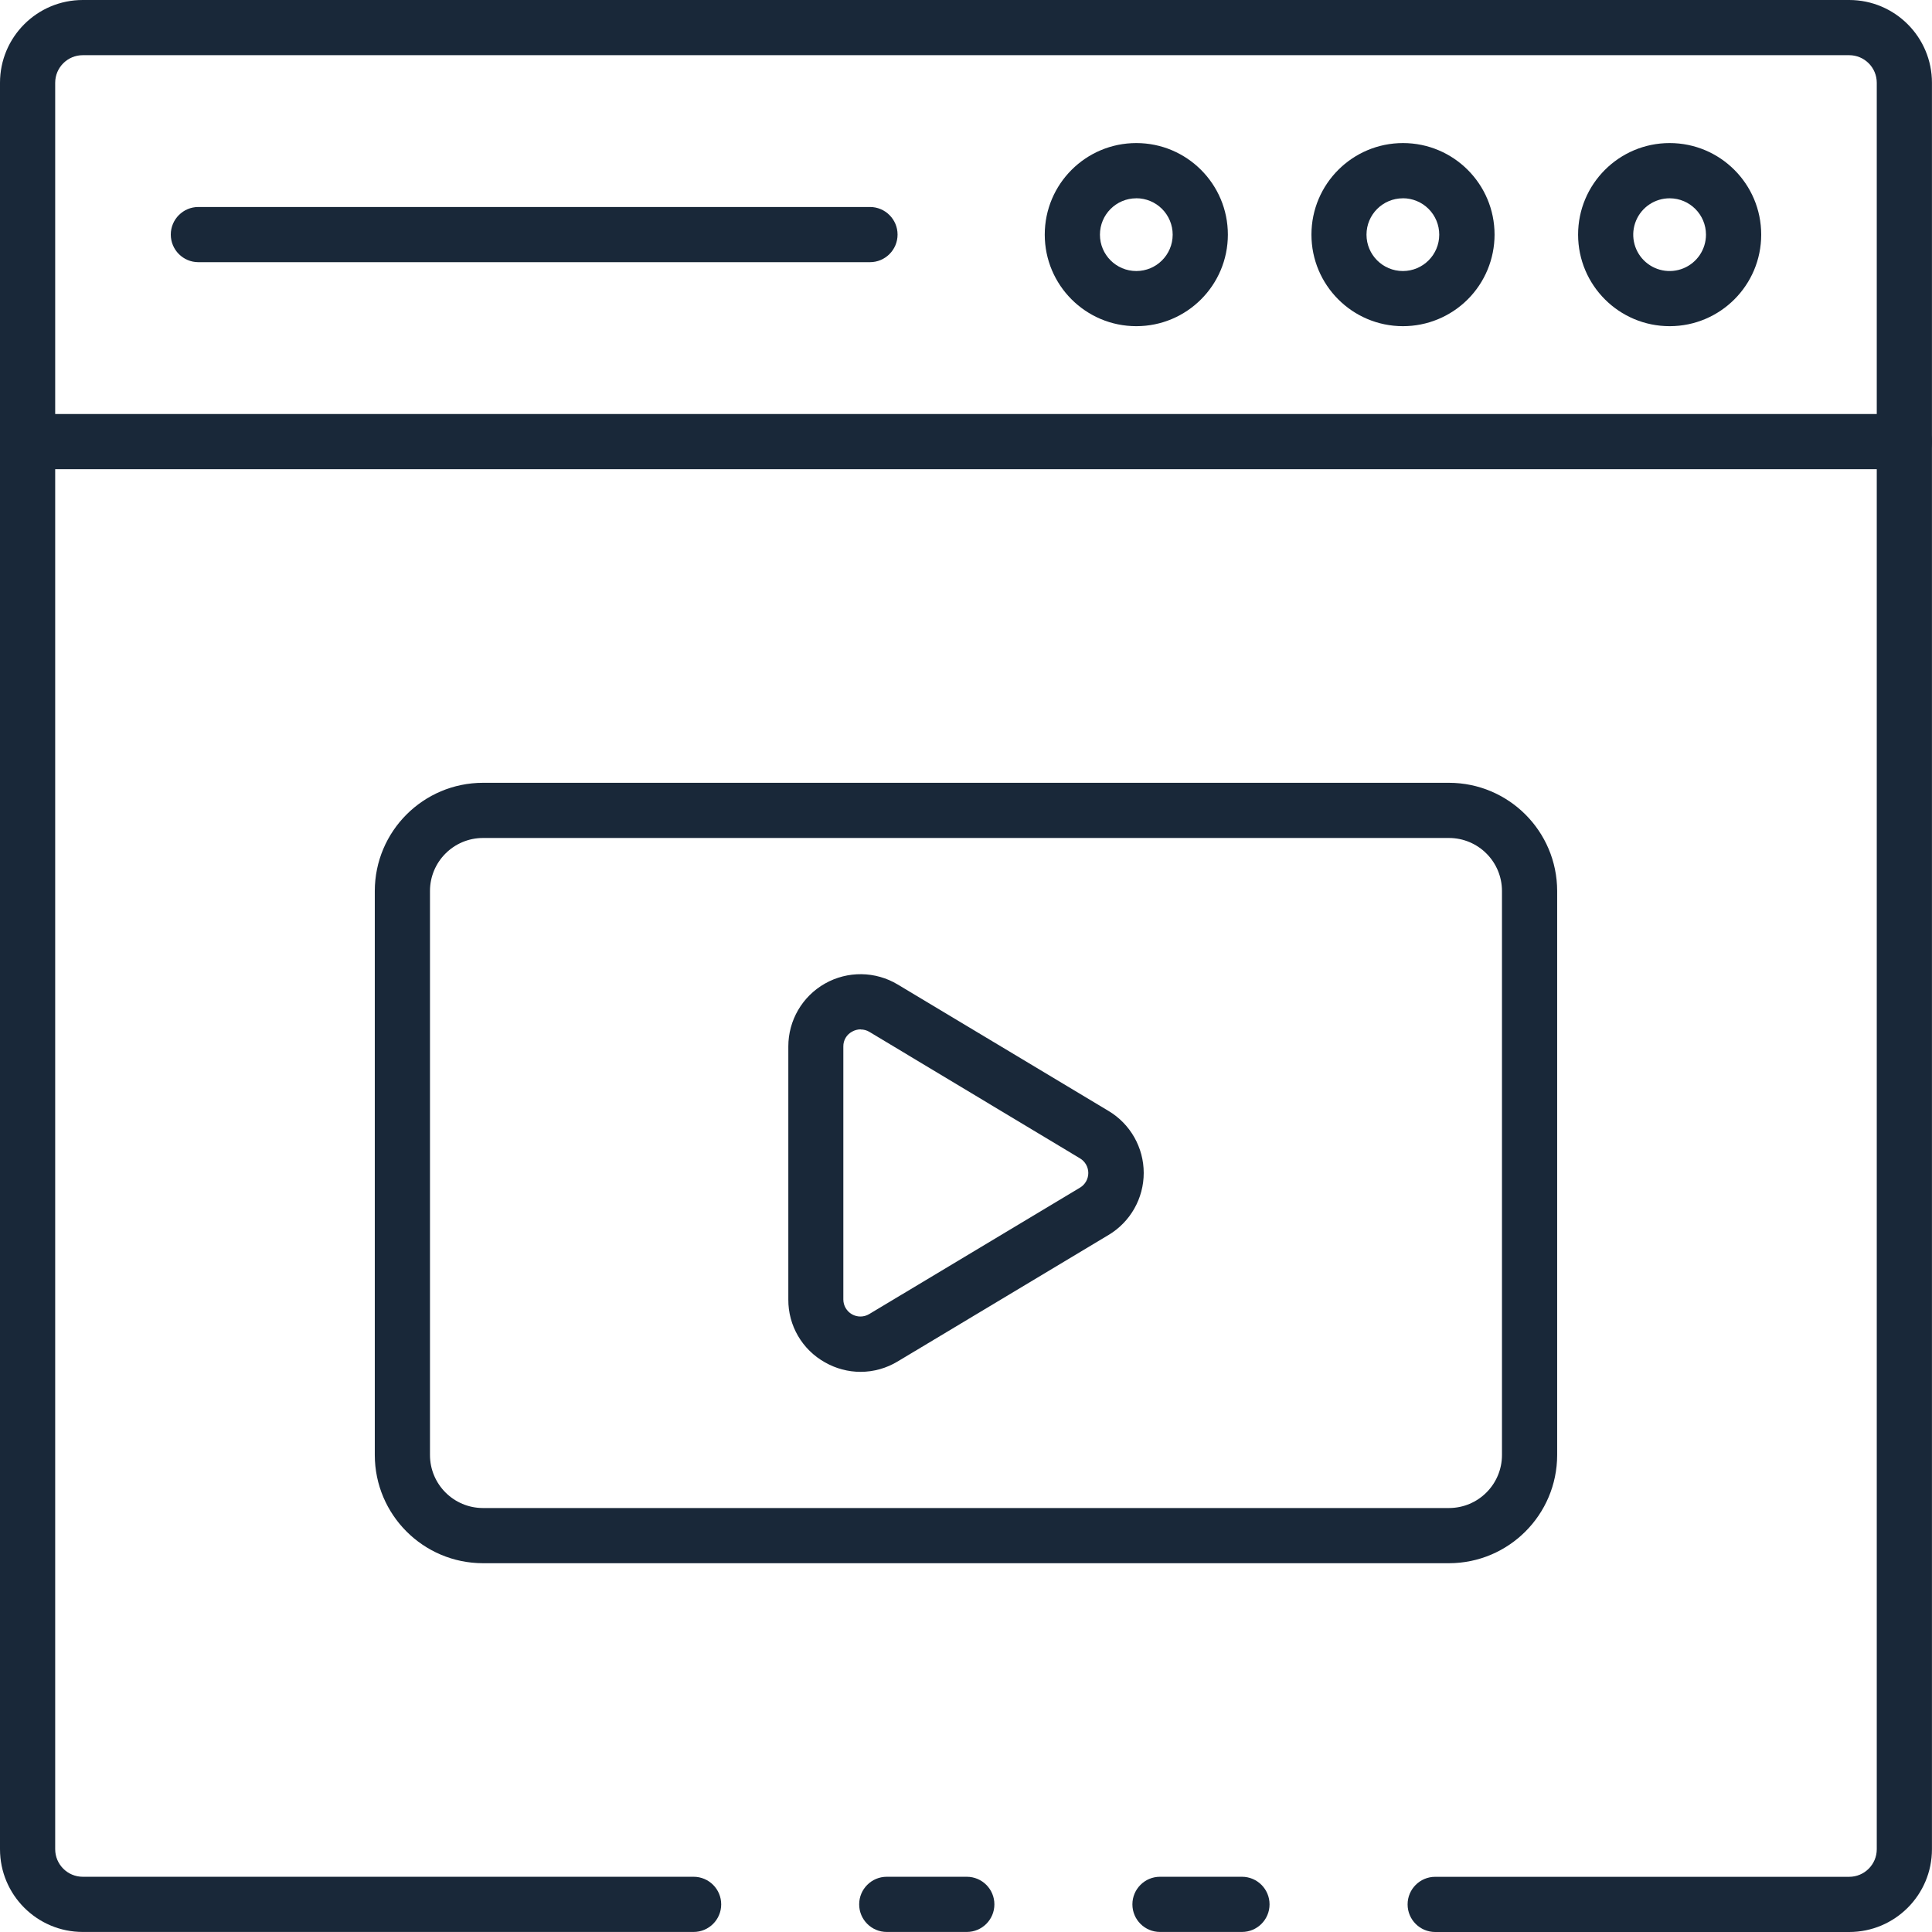
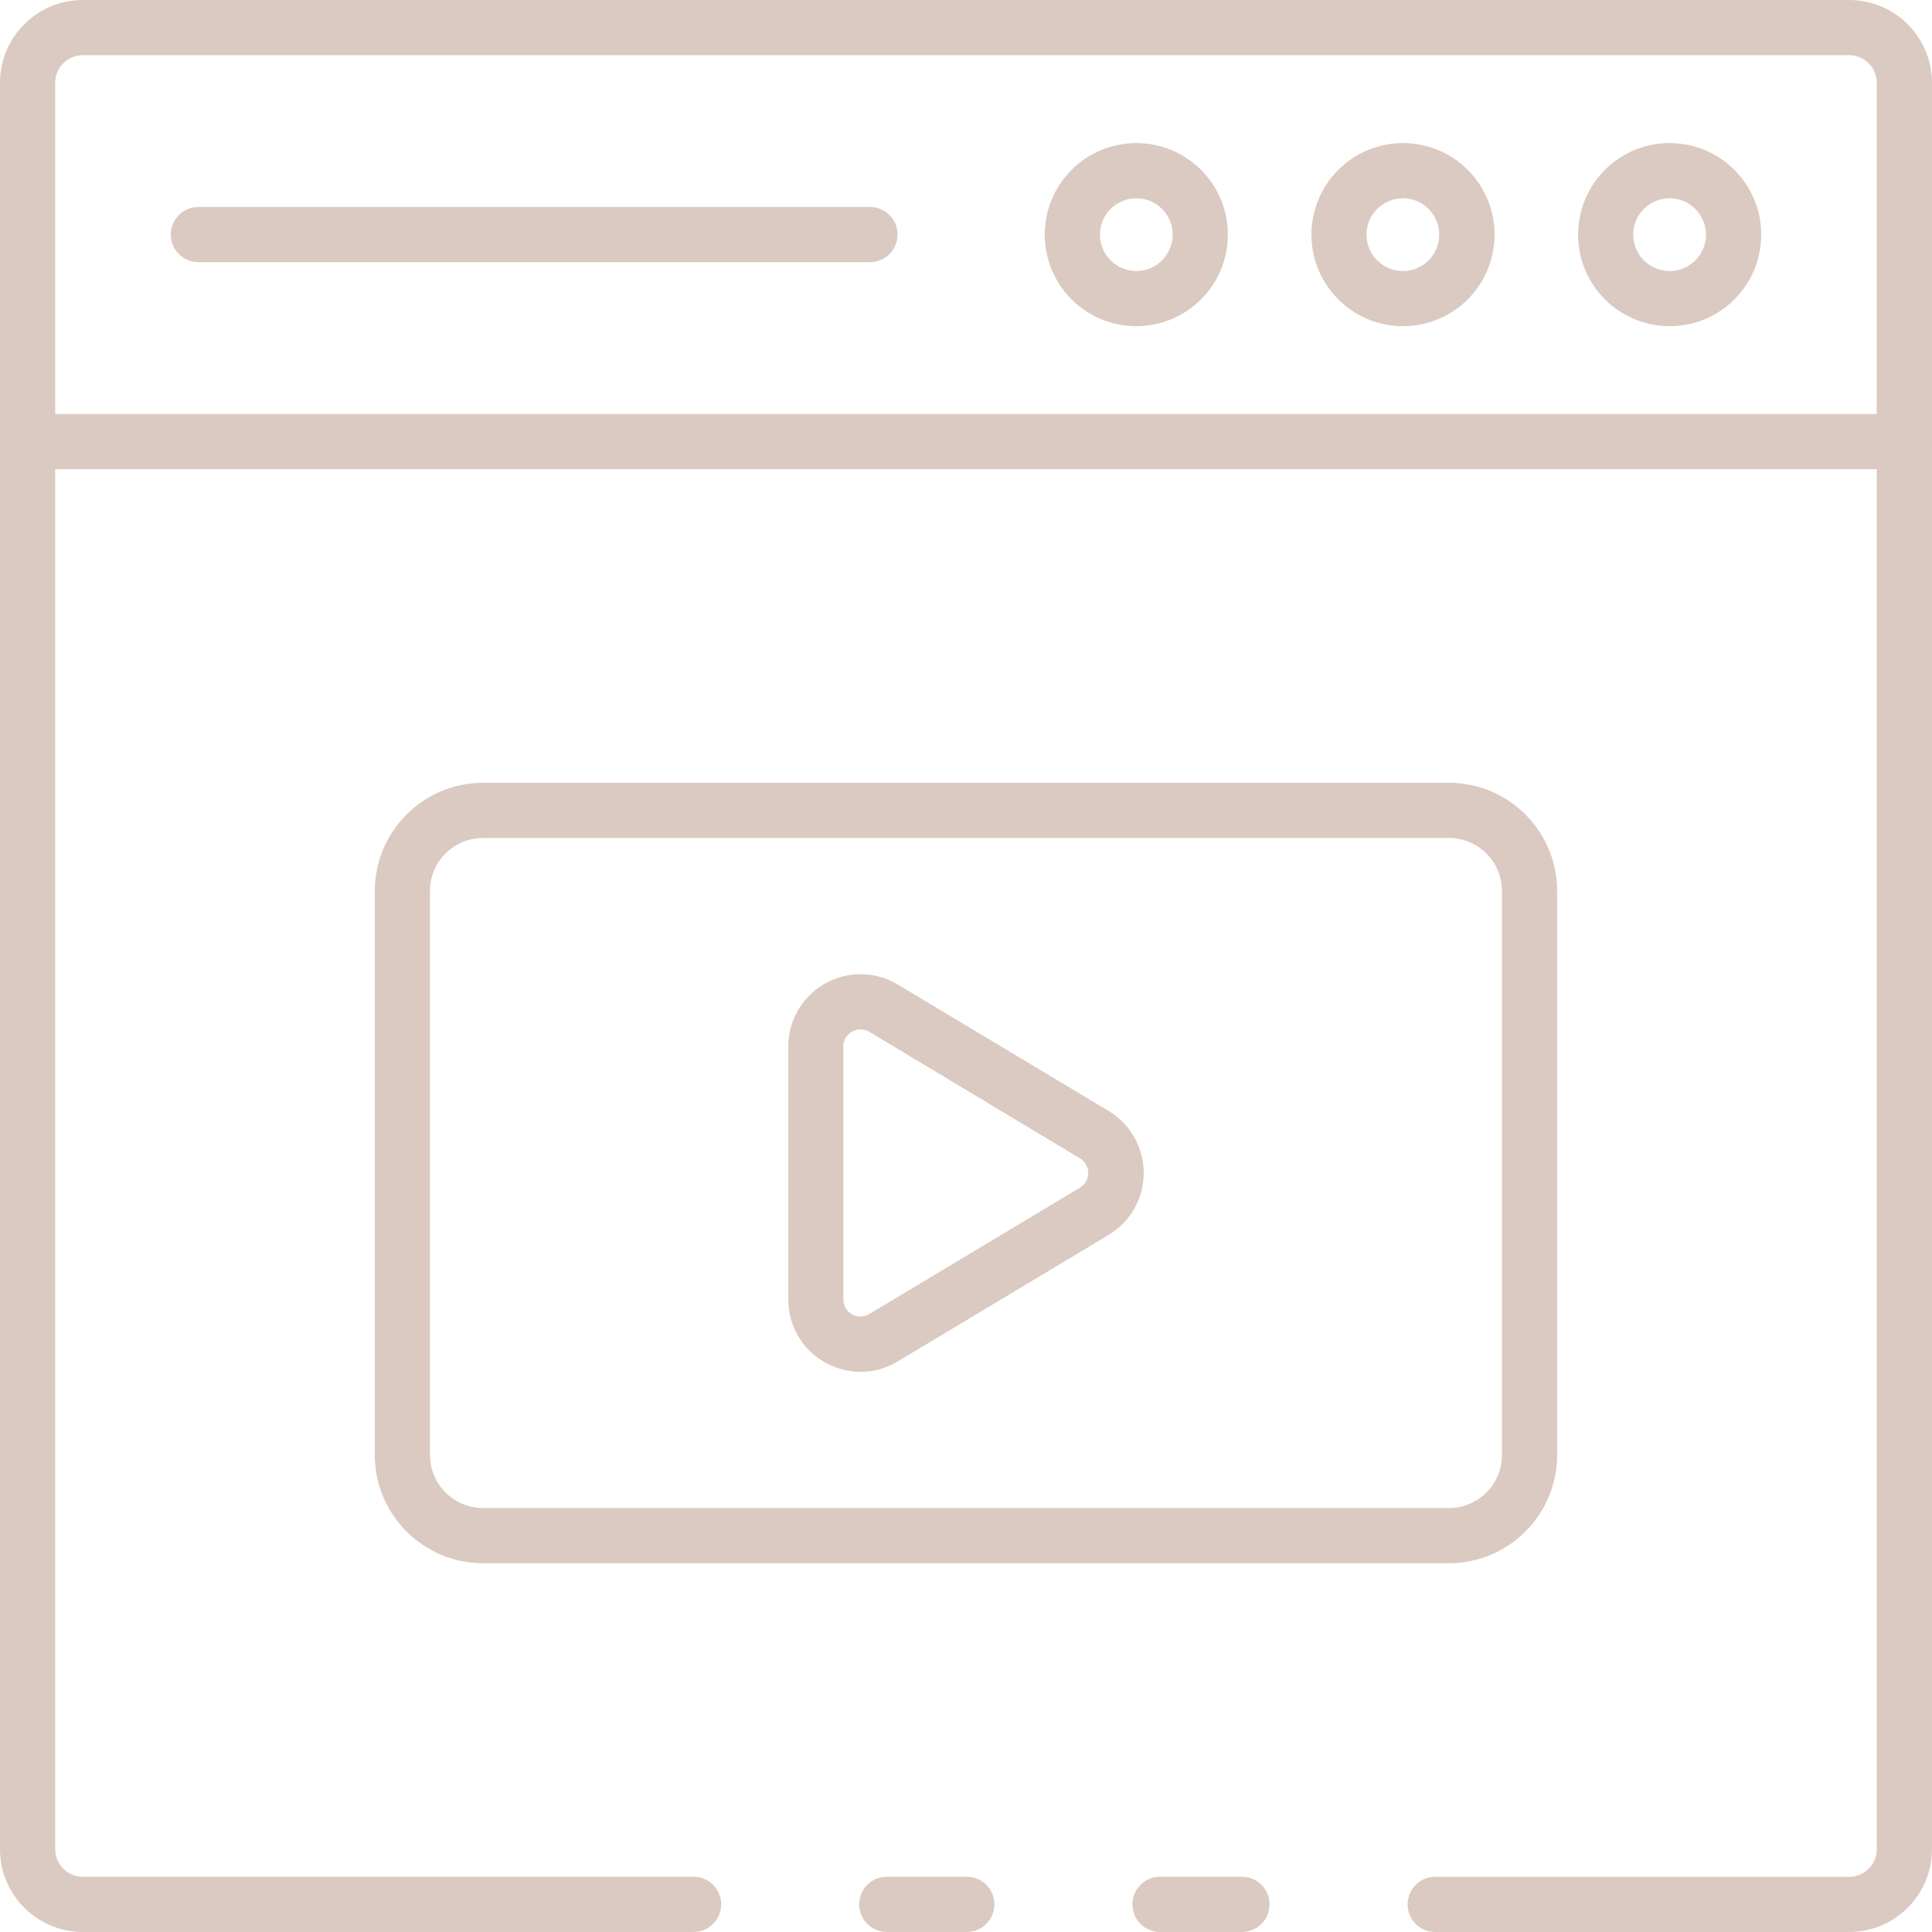
<svg xmlns="http://www.w3.org/2000/svg" id="services3" width="44.038" height="44.038" viewBox="0 0 44.038 44.038">
-   <path id="Path_40" data-name="Path 40" d="M45.528,71.258H43.659a.629.629,0,1,1,0-1.258h1.868a.629.629,0,1,1,0,1.258Z" transform="translate(-17.218 -27.221)" fill="#192839" />
-   <path id="Path_41" data-name="Path 41" d="M44.15,46.038H34.714a.629.629,0,1,1,0-1.258H44.15a.629.629,0,0,0,.629-.629V3.887a.629.629,0,0,0-.629-.629H3.887a.629.629,0,0,0-.629.629V44.15a.629.629,0,0,0,.629.629H17.81a.629.629,0,1,1,0,1.258H3.887A1.887,1.887,0,0,1,2,44.15V3.887A1.887,1.887,0,0,1,3.887,2H44.15a1.887,1.887,0,0,1,1.887,1.887V44.15A1.887,1.887,0,0,1,44.15,46.038Z" transform="translate(-2 -2)" fill="#192839" />
-   <path id="Path_42" data-name="Path 42" d="M35.584,71.258H33.759a.629.629,0,1,1,0-1.258h1.824a.629.629,0,1,1,0,1.258Z" transform="translate(-13.546 -27.221)" fill="#192839" />
-   <path id="Path_43" data-name="Path 43" d="M45.409,18.258H2.629a.629.629,0,1,1,0-1.258h42.78a.629.629,0,1,1,0,1.258Z" transform="translate(-2 -7.563)" fill="#192839" />
-   <path id="Path_44" data-name="Path 44" d="M61.268,11.357A2.087,2.087,0,1,1,63.352,9.27a2.087,2.087,0,0,1-2.084,2.087Zm0-2.915a.829.829,0,1,0,.825.829.829.829,0,0,0-.825-.829Z" transform="translate(-23.207 -3.922)" fill="#192839" />
-   <path id="Path_45" data-name="Path 45" d="M51.6,11.357A2.087,2.087,0,1,1,53.69,9.27,2.087,2.087,0,0,1,51.6,11.357Zm0-2.915a.829.829,0,1,0,.829.829A.829.829,0,0,0,51.6,8.441Z" transform="translate(-19.623 -3.922)" fill="#192839" />
-   <path id="Path_46" data-name="Path 46" d="M41.941,11.357A2.087,2.087,0,1,1,44.028,9.27,2.087,2.087,0,0,1,41.941,11.357Zm0-2.915a.829.829,0,1,0,.829.829A.829.829,0,0,0,41.941,8.441Z" transform="translate(-16.04 -3.922)" fill="#192839" />
-   <path id="Path_47" data-name="Path 47" d="M24.125,10.758H8.817a.629.629,0,0,1,0-1.258H24.125a.629.629,0,1,1,0,1.258Z" transform="translate(-4.295 -4.782)" fill="#192839" />
-   <path id="Path_48" data-name="Path 48" d="M40.065,48.151H18.046a2.469,2.469,0,0,1-2.466-2.466V32.828a2.469,2.469,0,0,1,2.466-2.466H40.065a2.469,2.469,0,0,1,2.466,2.466V45.685A2.469,2.469,0,0,1,40.065,48.151ZM18.046,31.62a1.209,1.209,0,0,0-1.208,1.208V45.685a1.209,1.209,0,0,0,1.208,1.208H40.065a1.209,1.209,0,0,0,1.208-1.208V32.828a1.209,1.209,0,0,0-1.208-1.208Z" transform="translate(-7.037 -12.519)" fill="#192839" />
-   <path id="Path_49" data-name="Path 49" d="M32.21,46.362a1.645,1.645,0,0,1-.812-.216,1.628,1.628,0,0,1-.836-1.433V38.945a1.646,1.646,0,0,1,2.494-1.412l4.807,2.883a1.647,1.647,0,0,1,0,2.825l-4.807,2.883A1.639,1.639,0,0,1,32.21,46.362Zm0-7.807a.4.4,0,0,0-.194.052.377.377,0,0,0-.2.338v5.768a.389.389,0,0,0,.588.333l4.807-2.883a.389.389,0,0,0,0-.667l-4.8-2.883a.377.377,0,0,0-.2-.055Z" transform="translate(-12.593 -15.092)" fill="#192839" />
+   <path id="Path_40" data-name="Path 40" d="M45.528,71.258H43.659a.629.629,0,1,1,0-1.258h1.868a.629.629,0,1,1,0,1.258Z" transform="translate(-17.218 -27.221)" fill="#DBCAC1" />
+   <path id="Path_41" data-name="Path 41" d="M44.15,46.038H34.714a.629.629,0,1,1,0-1.258H44.15a.629.629,0,0,0,.629-.629V3.887a.629.629,0,0,0-.629-.629H3.887a.629.629,0,0,0-.629.629V44.15a.629.629,0,0,0,.629.629H17.81a.629.629,0,1,1,0,1.258H3.887A1.887,1.887,0,0,1,2,44.15V3.887A1.887,1.887,0,0,1,3.887,2H44.15a1.887,1.887,0,0,1,1.887,1.887V44.15A1.887,1.887,0,0,1,44.15,46.038Z" transform="translate(-2 -2)" fill="#DBCAC1" />
+   <path id="Path_42" data-name="Path 42" d="M35.584,71.258H33.759a.629.629,0,1,1,0-1.258h1.824a.629.629,0,1,1,0,1.258Z" transform="translate(-13.546 -27.221)" fill="#DBCAC1" />
+   <path id="Path_43" data-name="Path 43" d="M45.409,18.258H2.629a.629.629,0,1,1,0-1.258h42.78a.629.629,0,1,1,0,1.258Z" transform="translate(-2 -7.563)" fill="#DBCAC1" />
+   <path id="Path_44" data-name="Path 44" d="M61.268,11.357A2.087,2.087,0,1,1,63.352,9.27a2.087,2.087,0,0,1-2.084,2.087Zm0-2.915a.829.829,0,1,0,.825.829.829.829,0,0,0-.825-.829Z" transform="translate(-23.207 -3.922)" fill="#DBCAC1" />
+   <path id="Path_45" data-name="Path 45" d="M51.6,11.357A2.087,2.087,0,1,1,53.69,9.27,2.087,2.087,0,0,1,51.6,11.357Zm0-2.915a.829.829,0,1,0,.829.829A.829.829,0,0,0,51.6,8.441Z" transform="translate(-19.623 -3.922)" fill="#DBCAC1" />
+   <path id="Path_46" data-name="Path 46" d="M41.941,11.357A2.087,2.087,0,1,1,44.028,9.27,2.087,2.087,0,0,1,41.941,11.357Zm0-2.915a.829.829,0,1,0,.829.829A.829.829,0,0,0,41.941,8.441Z" transform="translate(-16.04 -3.922)" fill="#DBCAC1" />
+   <path id="Path_47" data-name="Path 47" d="M24.125,10.758H8.817a.629.629,0,0,1,0-1.258H24.125a.629.629,0,1,1,0,1.258Z" transform="translate(-4.295 -4.782)" fill="#DBCAC1" />
+   <path id="Path_48" data-name="Path 48" d="M40.065,48.151H18.046a2.469,2.469,0,0,1-2.466-2.466V32.828a2.469,2.469,0,0,1,2.466-2.466H40.065a2.469,2.469,0,0,1,2.466,2.466V45.685A2.469,2.469,0,0,1,40.065,48.151ZM18.046,31.62a1.209,1.209,0,0,0-1.208,1.208V45.685a1.209,1.209,0,0,0,1.208,1.208H40.065a1.209,1.209,0,0,0,1.208-1.208V32.828a1.209,1.209,0,0,0-1.208-1.208Z" transform="translate(-7.037 -12.519)" fill="#DBCAC1" />
+   <path id="Path_49" data-name="Path 49" d="M32.21,46.362a1.645,1.645,0,0,1-.812-.216,1.628,1.628,0,0,1-.836-1.433V38.945a1.646,1.646,0,0,1,2.494-1.412l4.807,2.883a1.647,1.647,0,0,1,0,2.825l-4.807,2.883A1.639,1.639,0,0,1,32.21,46.362Zm0-7.807a.4.4,0,0,0-.194.052.377.377,0,0,0-.2.338v5.768a.389.389,0,0,0,.588.333l4.807-2.883a.389.389,0,0,0,0-.667l-4.8-2.883a.377.377,0,0,0-.2-.055Z" transform="translate(-12.593 -15.092)" fill="#DBCAC1" />
</svg>
